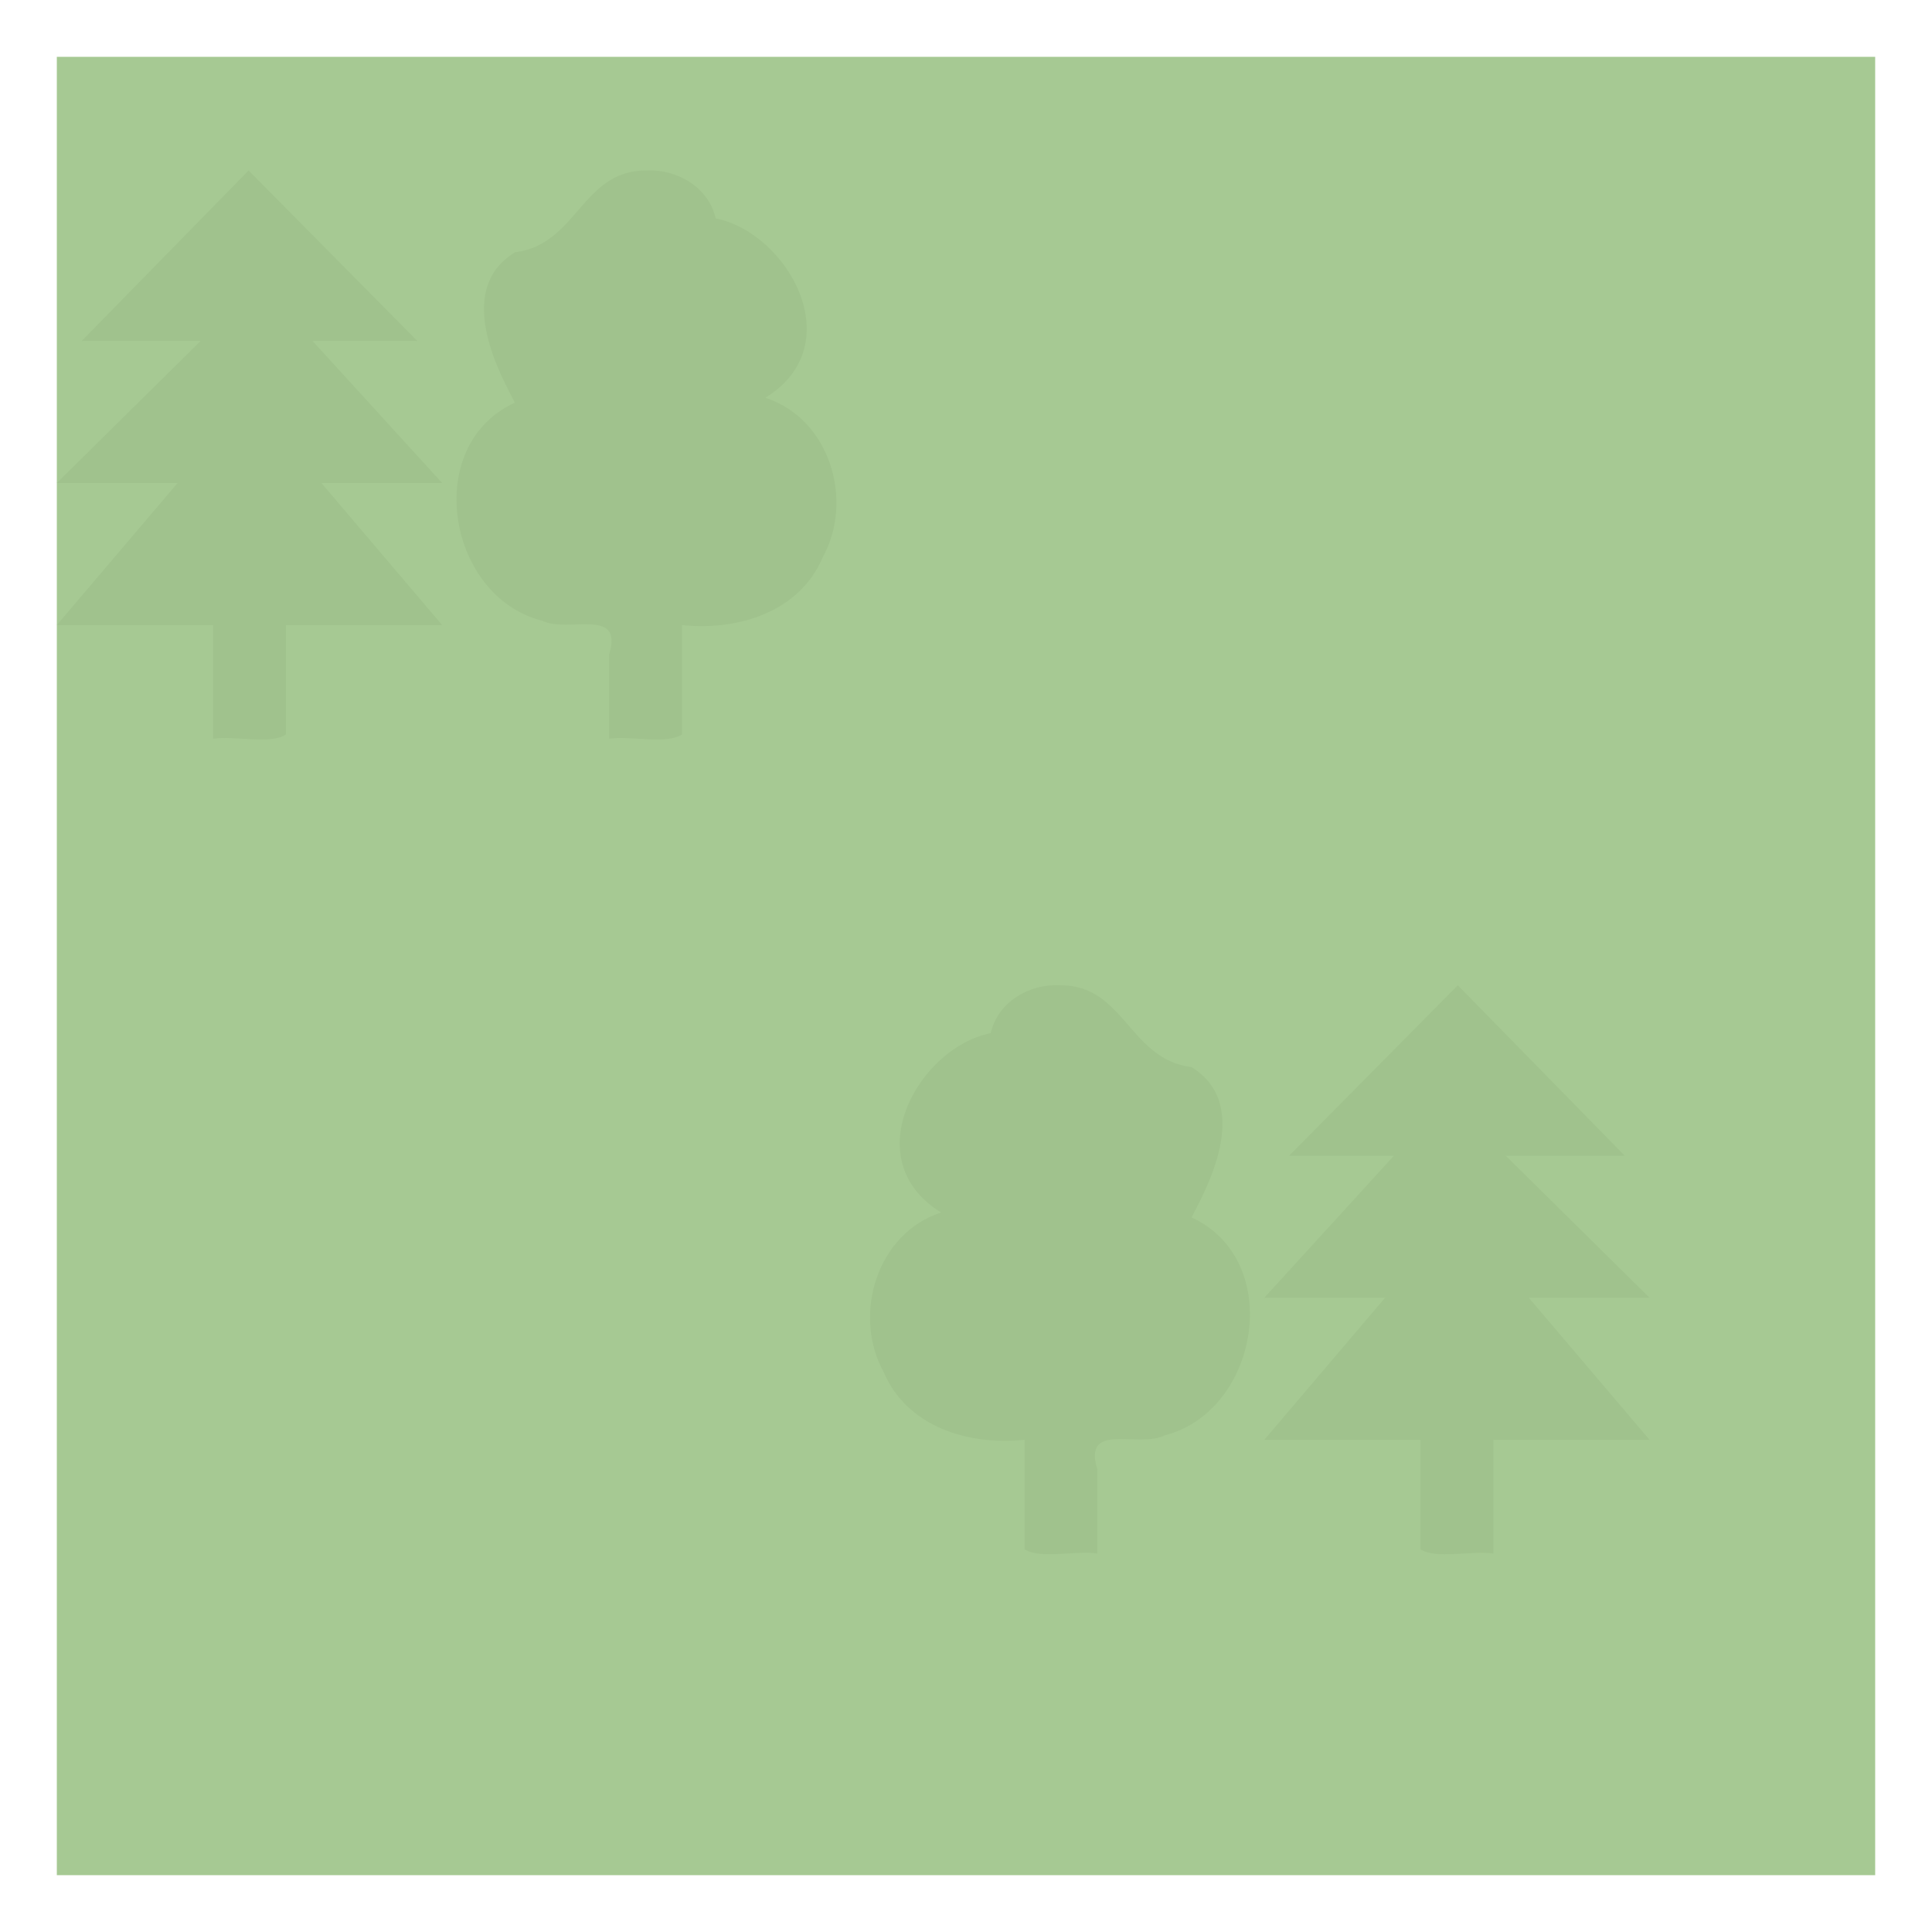
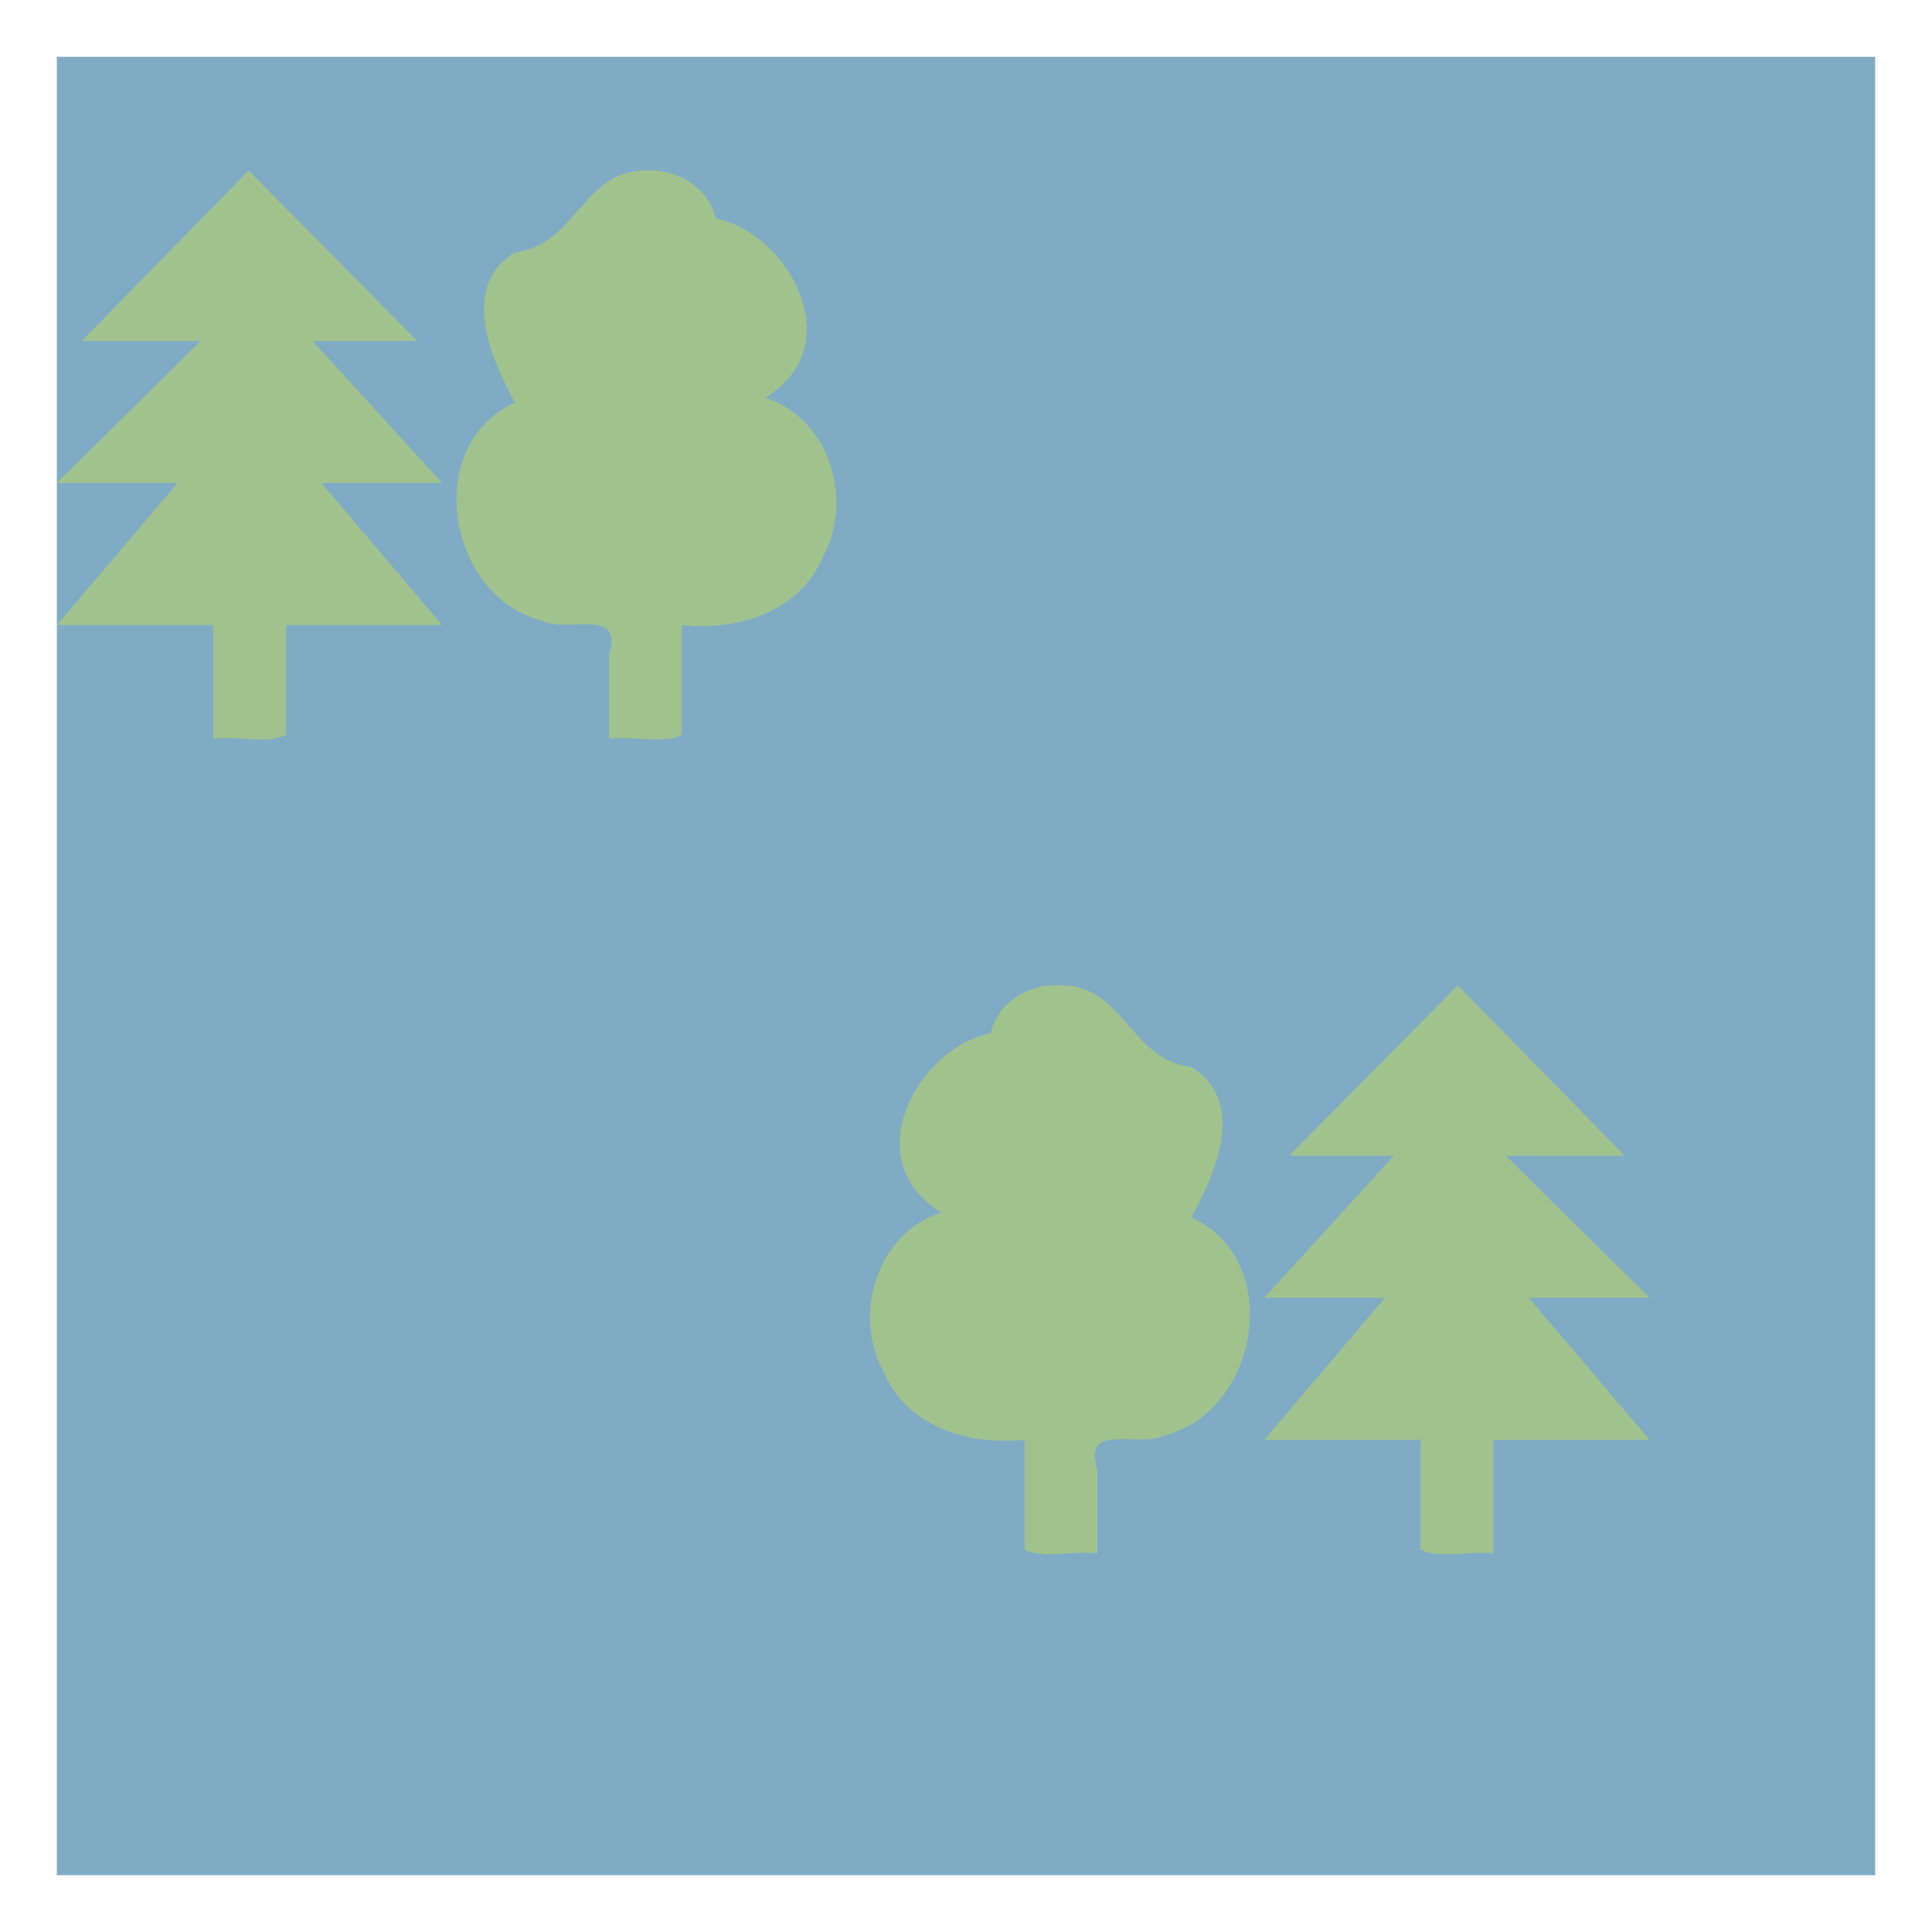
<svg xmlns="http://www.w3.org/2000/svg" id="svg2" viewBox="0 0 34 34" height="100%" width="100%" version="1.1">
  <defs id="defs6" />
  <rect style="fill:none;stroke:none;visibility:hidden" id="canvas" y="0" x="0" height="34" width="34" />
-   <rect x="1" y="1" width="32" height="32" id="shield" style="fill:#a6c993;fill-opacity:1;stroke:none;" />
+   <rect x="1" y="1" width="32" height="32" id="shield" style="fill:#80abc5;fill-opacity:1;stroke:none;" />
  <path id="wood-mixed" d="M 3.375,2 C 2.396,3 1.417,4 0.438,5 1.135,5 1.833,5 2.531,5 1.688,5.833 0.844,6.667 0,7.5 c 0.708,0 1.417,0 2.125,0 C 1.417,8.333 0.708,9.167 0,10 c 0.917,0 1.833,0 2.75,0 0,0.667 0,1.333 0,2 0.398,-0.054 1.009,0.105 1.281,-0.074 0,-0.642 0,-1.284 0,-1.926 0.917,0 1.833,0 2.75,0 -0.708,-0.833 -1.417,-1.667 -2.125,-2.5 0.708,0 1.417,0 2.125,0 C 6.021,6.667 5.26,5.833 4.5,5 5.115,5 5.729,5 6.344,5 5.354,4 4.365,3 3.375,2 Z m 7,0 C 9.242,1.991 9.157,3.306 8.065,3.439 6.939,4.122 7.865,5.694 8.06,6.086 6.417,6.84 6.873,9.497 8.533,9.921 8.995,10.154 9.98,9.669 9.719,10.52 c 0,0.493 0,0.987 0,1.48 C 10.117,11.946 10.728,12.105 11,11.926 11,11.284 11,10.642 11,10 11.973,10.103 13.068,9.781 13.48,8.805 14.033,7.802 13.602,6.366 12.469,6 13.986,5.065 12.856,3.092 11.595,2.844 11.47,2.293 10.915,1.973 10.375,2 Z m 14.28,14.339 c 0.979,1 1.958,2 2.938,3 -0.698,0 -1.396,0 -2.094,0 0.844,0.833 1.688,1.667 2.531,2.5 -0.708,0 -1.417,0 -2.125,0 0.708,0.833 1.417,1.667 2.125,2.5 -0.917,0 -1.833,0 -2.75,0 0,0.667 0,1.333 0,2 -0.398,-0.054 -1.009,0.105 -1.281,-0.074 0,-0.642 0,-1.284 0,-1.926 -0.917,0 -1.833,0 -2.75,0 0.708,-0.833 1.417,-1.667 2.125,-2.5 -0.708,0 -1.417,0 -2.125,0 0.76,-0.833 1.521,-1.667 2.281,-2.5 -0.615,0 -1.229,0 -1.844,0 0.99,-1 1.979,-2 2.969,-3 z m -7,0 c 1.133,-0.009 1.218,1.306 2.31,1.439 1.126,0.683 0.2,2.255 0.005,2.647 1.643,0.754 1.187,3.411 -0.473,3.835 -0.462,0.232 -1.447,-0.252 -1.186,0.598 0,0.493 0,0.987 0,1.48 -0.398,-0.054 -1.009,0.105 -1.281,-0.074 0,-0.642 0,-1.284 0,-1.926 -0.973,0.103 -2.068,-0.219 -2.48,-1.195 -0.552,-1.002 -0.121,-2.439 1.012,-2.805 -1.517,-0.935 -0.387,-2.908 0.873,-3.156 0.126,-0.551 0.68,-0.871 1.22,-0.844 z" style="fill:#a0c28d;fill-opacity:1" transform="translate(1.0,1.0)" />
</svg>
